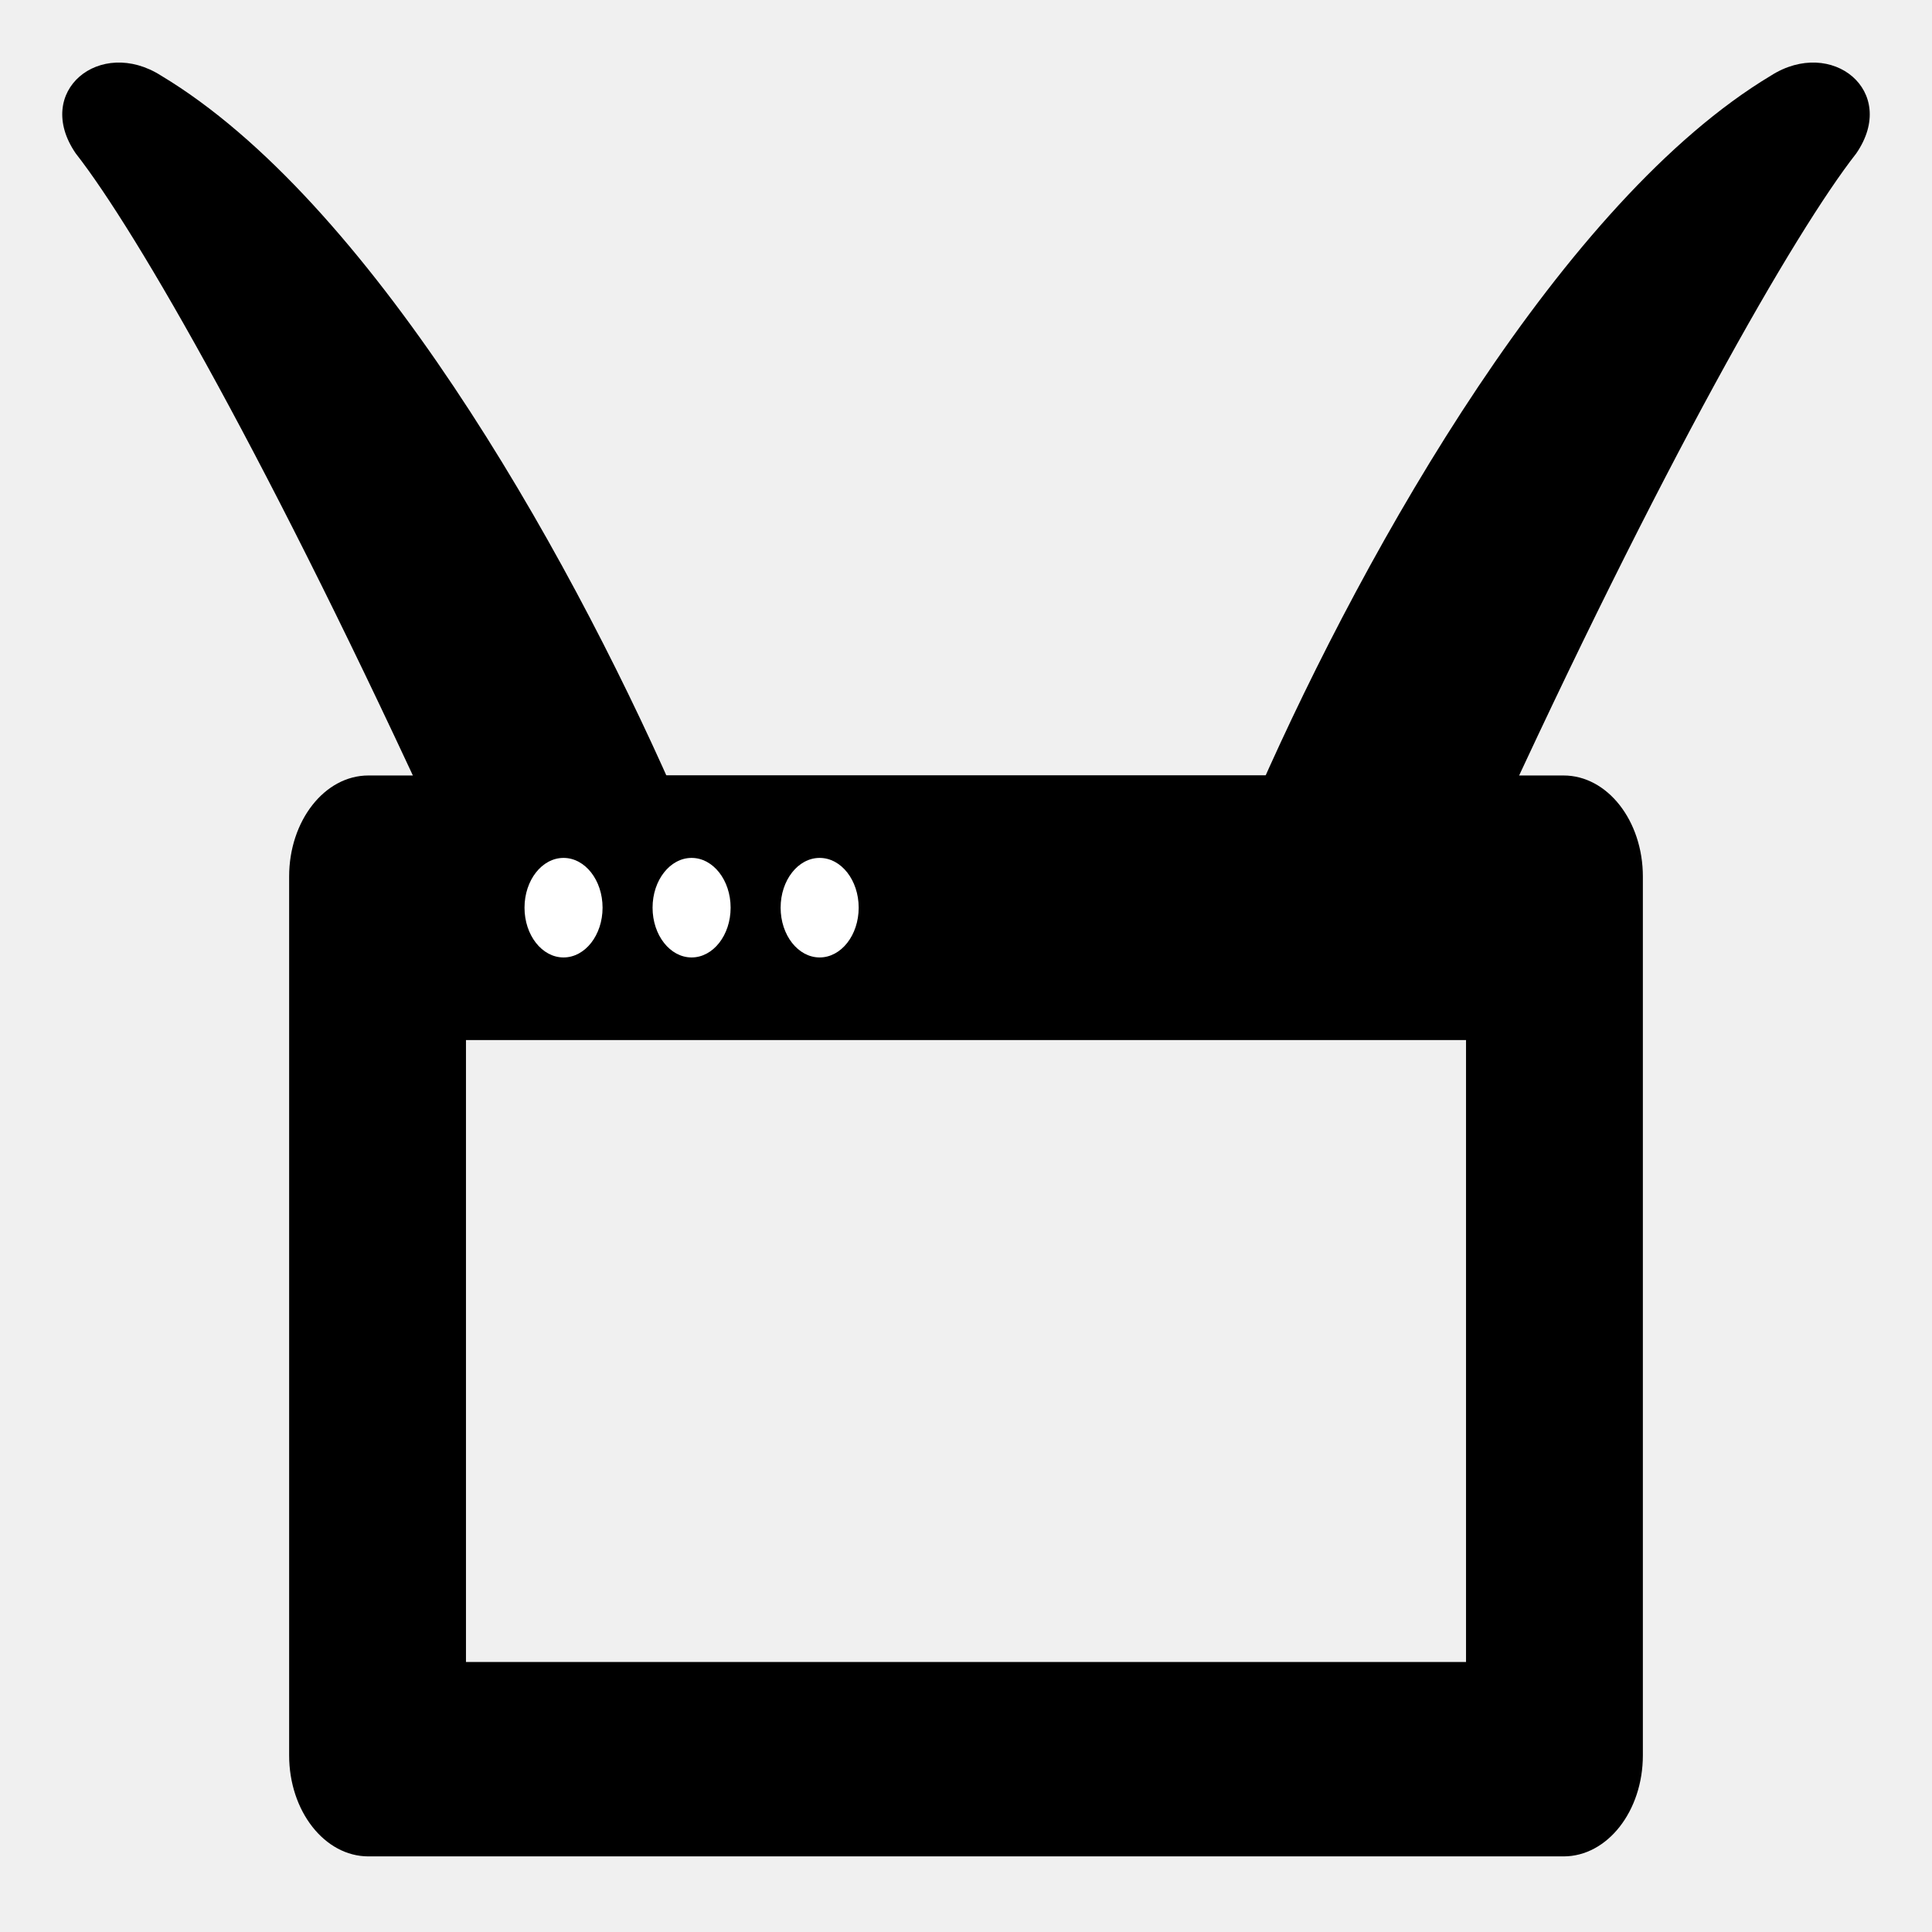
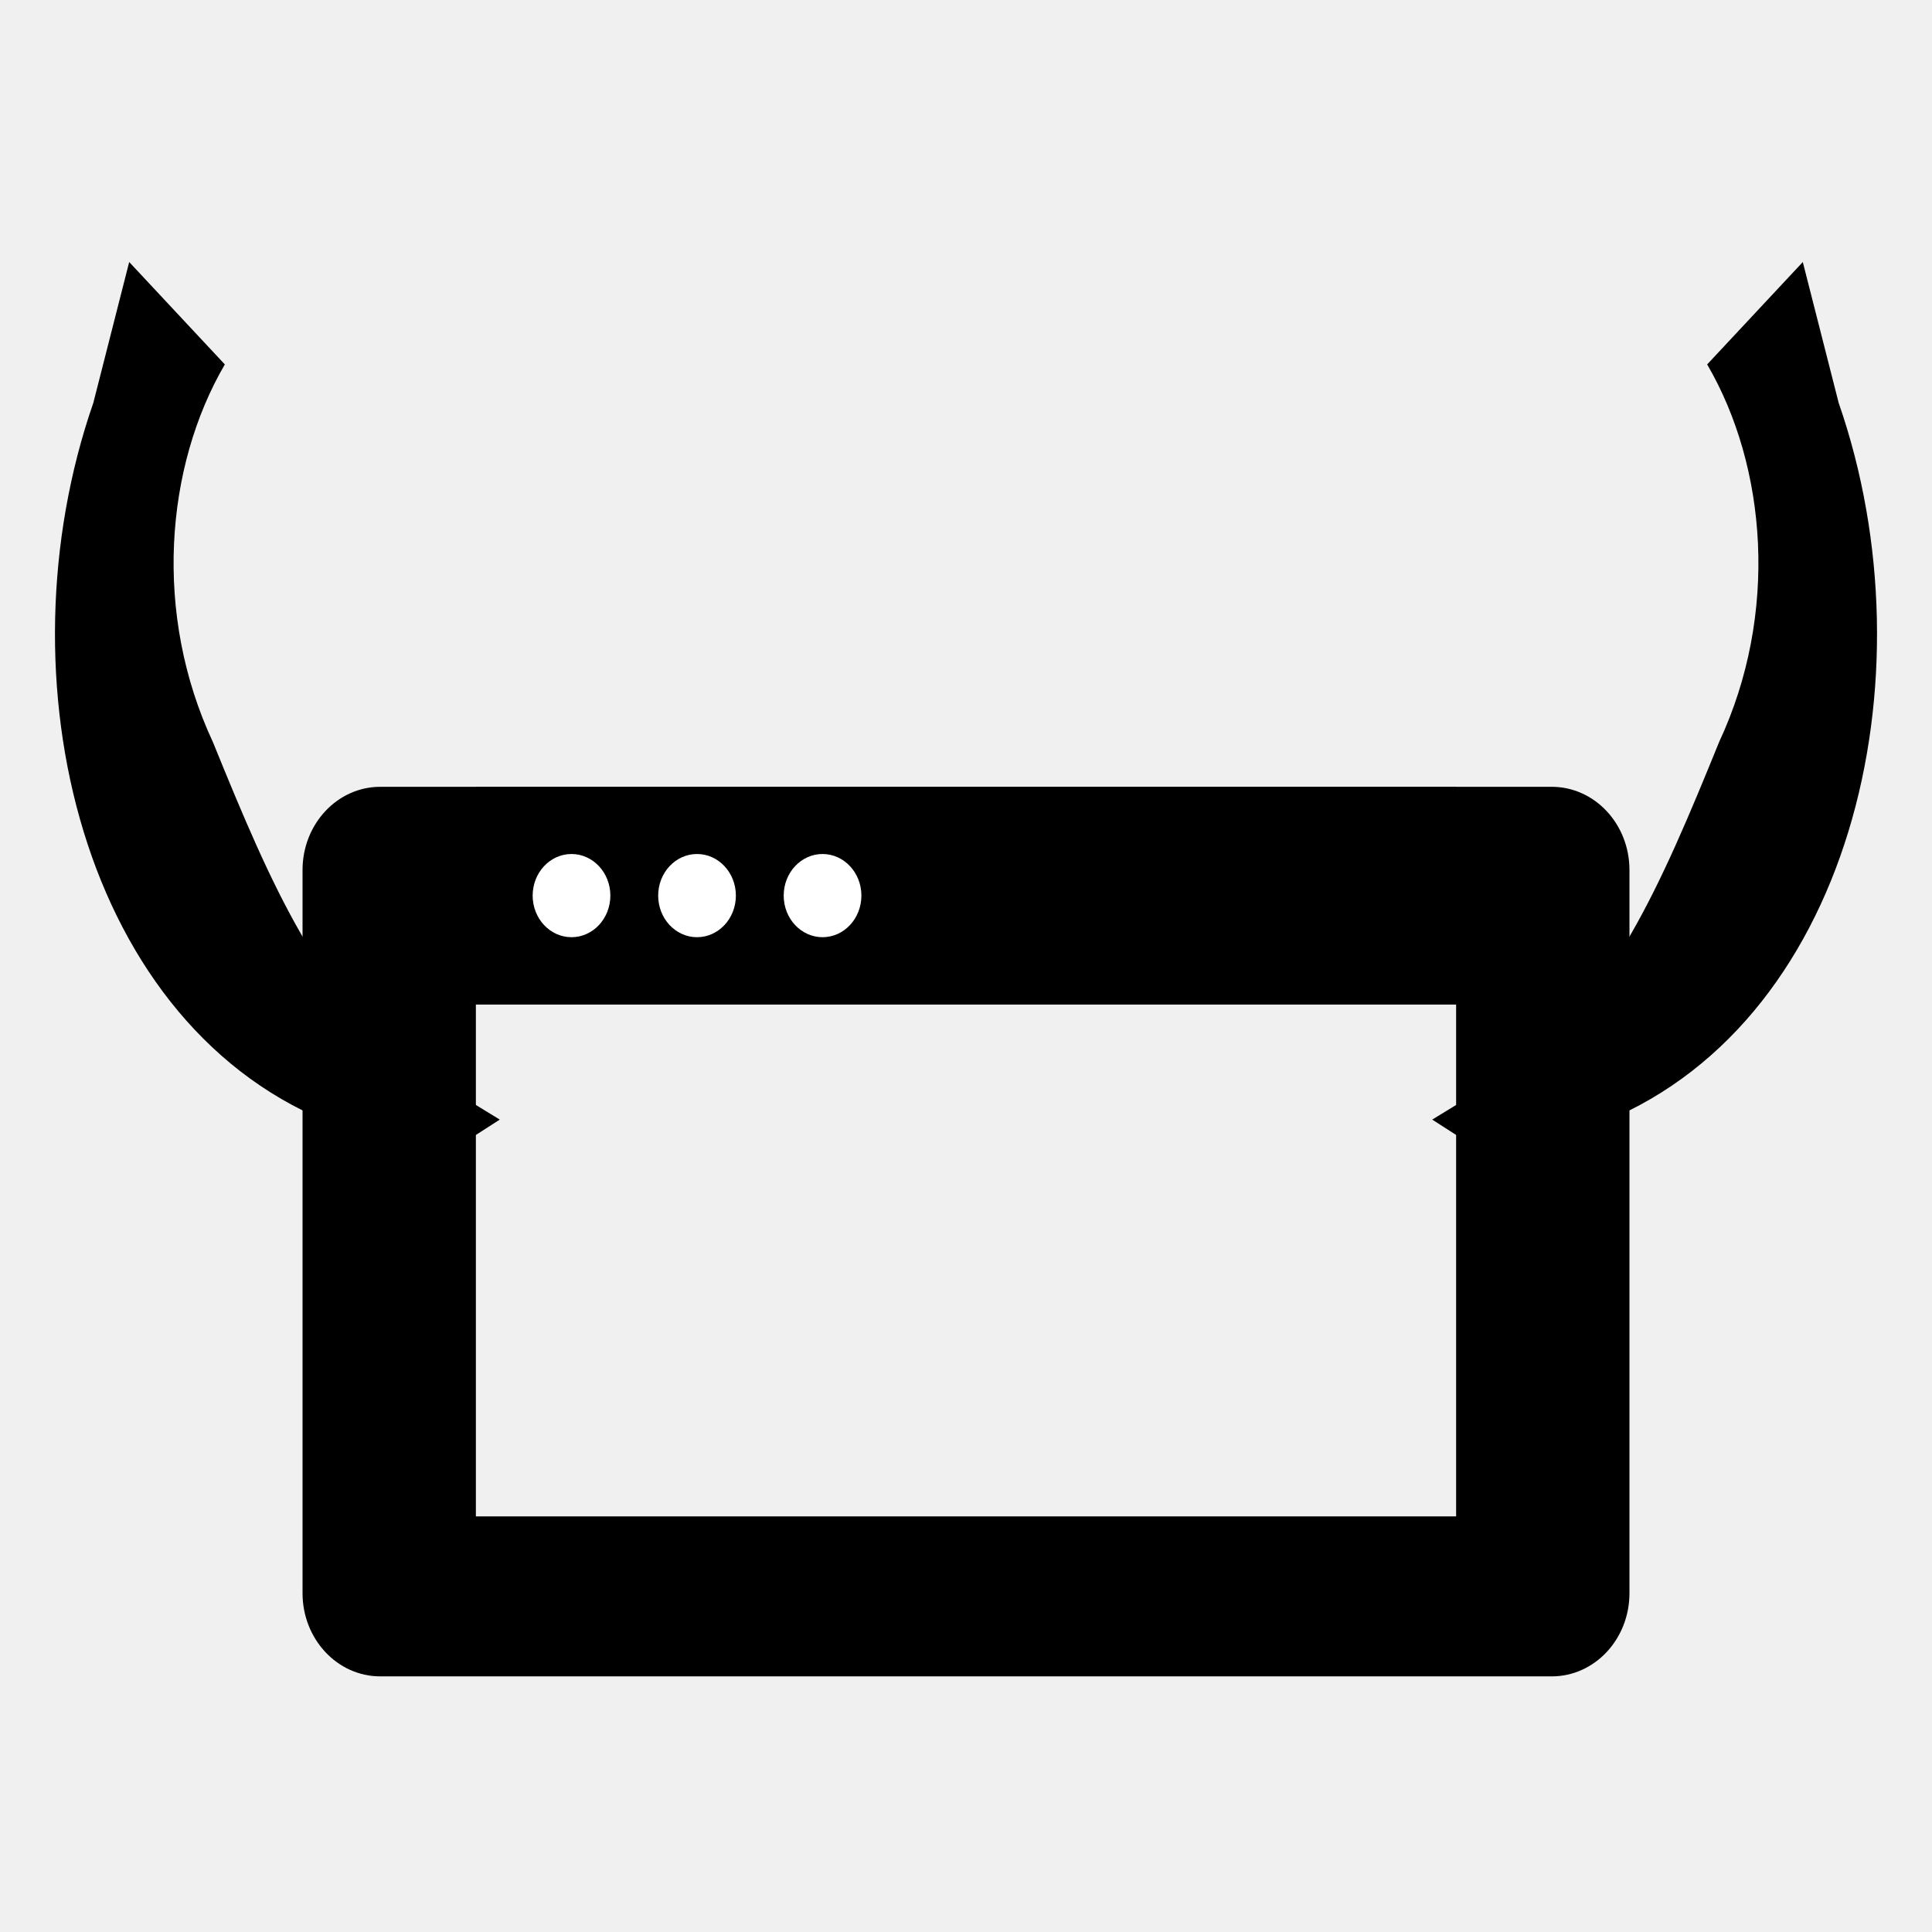
<svg xmlns="http://www.w3.org/2000/svg" viewBox="0 0 16 16">
-   <g transform="translate(8 8) scale(1.01 1.288) translate(-8 -6.325)">
-     <path fill="#000" fill-rule="evenodd" d="       M3.1 5.1 H12.9 A0.65 0.65 0 0 1 13.55 5.75 V11.4 A0.65 0.65 0 0 1 12.9 12.05 H3.1 A0.65 0.65 0 0 1 2.45 11.4 V5.75 A0.65 0.65 0 0 1 3.1 5.1 Z       M3.9 6.8 V10.8 H12.1 V6.8 Z" />
-     <rect x="3.9" y="5.1" width="8.2" height="1.7" fill="#000" />
-     <circle cx="4.7" cy="5.95" r="0.32" fill="#fff" />
-     <circle cx="5.75" cy="5.95" r="0.32" fill="#fff" />
-     <circle cx="6.8" cy="5.95" r="0.32" fill="#fff" />
-     <path fill="#000" d="       M3.7 5.5       C2.3 3.1 1.2 1.6 0.7 1.1       C0.35 0.7 0.9 0.35 1.4 0.6       C3.1 1.4 4.7 3.6 5.6 5.2       C4.9 5.25 4.2 5.35 3.7 5.5       Z" />
-     <path fill="#000" d="       M12.3 5.5       C13.7 3.1 14.8 1.6 15.3 1.1       C15.65 0.7 15.1 0.35 14.6 0.6       C12.9 1.4 11.3 3.6 10.4 5.2       C11.1 5.25 11.8 5.35 12.3 5.5       Z" />
+   <g transform="translate(8 8) scale(0.495 0.53) translate(-16 -13.0)">
+     <path fill="#000" fill-rule="evenodd" d="       M6.2 10.2 H25.8 A1.3 1.3 0 0 1 27.1 11.5 V22.8 A1.3 1.3 0 0 1 25.8 24.1 H6.2 A1.3 1.3 0 0 1 4.9 22.8 V11.5 A1.3 1.3 0 0 1 6.2 10.2 Z       M7.8 13.6 V21.6 H24.2 V13.6 Z" />
+     <rect x="7.8" y="10.2" width="16.4" height="3.4" fill="#000" />
+     <circle cx="9.4" cy="11.9" r="0.65" fill="#fff" />
+     <circle cx="11.5" cy="11.9" r="0.65" fill="#fff" />
+     <circle cx="13.6" cy="11.9" r="0.65" fill="#fff" />
+     <path fill="#000" d="       M5.5 15.5       C1.2 14.0 -0.2 8.5 1.4 4.2       L2.0 2.0       L3.6 3.6       C2.6 5.2 2.4 7.5 3.4 9.5       C4.4 11.8 5.2 13.5 6.8 14.6       L8.2 15.4       L7.2 16.0       L5.5 15.5       Z" />
+     <path fill="#000" d="       M26.5 15.5       C30.8 14.0 32.2 8.5 30.6 4.2       L30.0 2.0       L28.4 3.6       C29.4 5.2 29.6 7.5 28.6 9.5       C27.6 11.8 26.8 13.5 25.2 14.6       L23.8 15.4       L24.8 16.0       L26.5 15.5       Z" />
  </g>
</svg>
